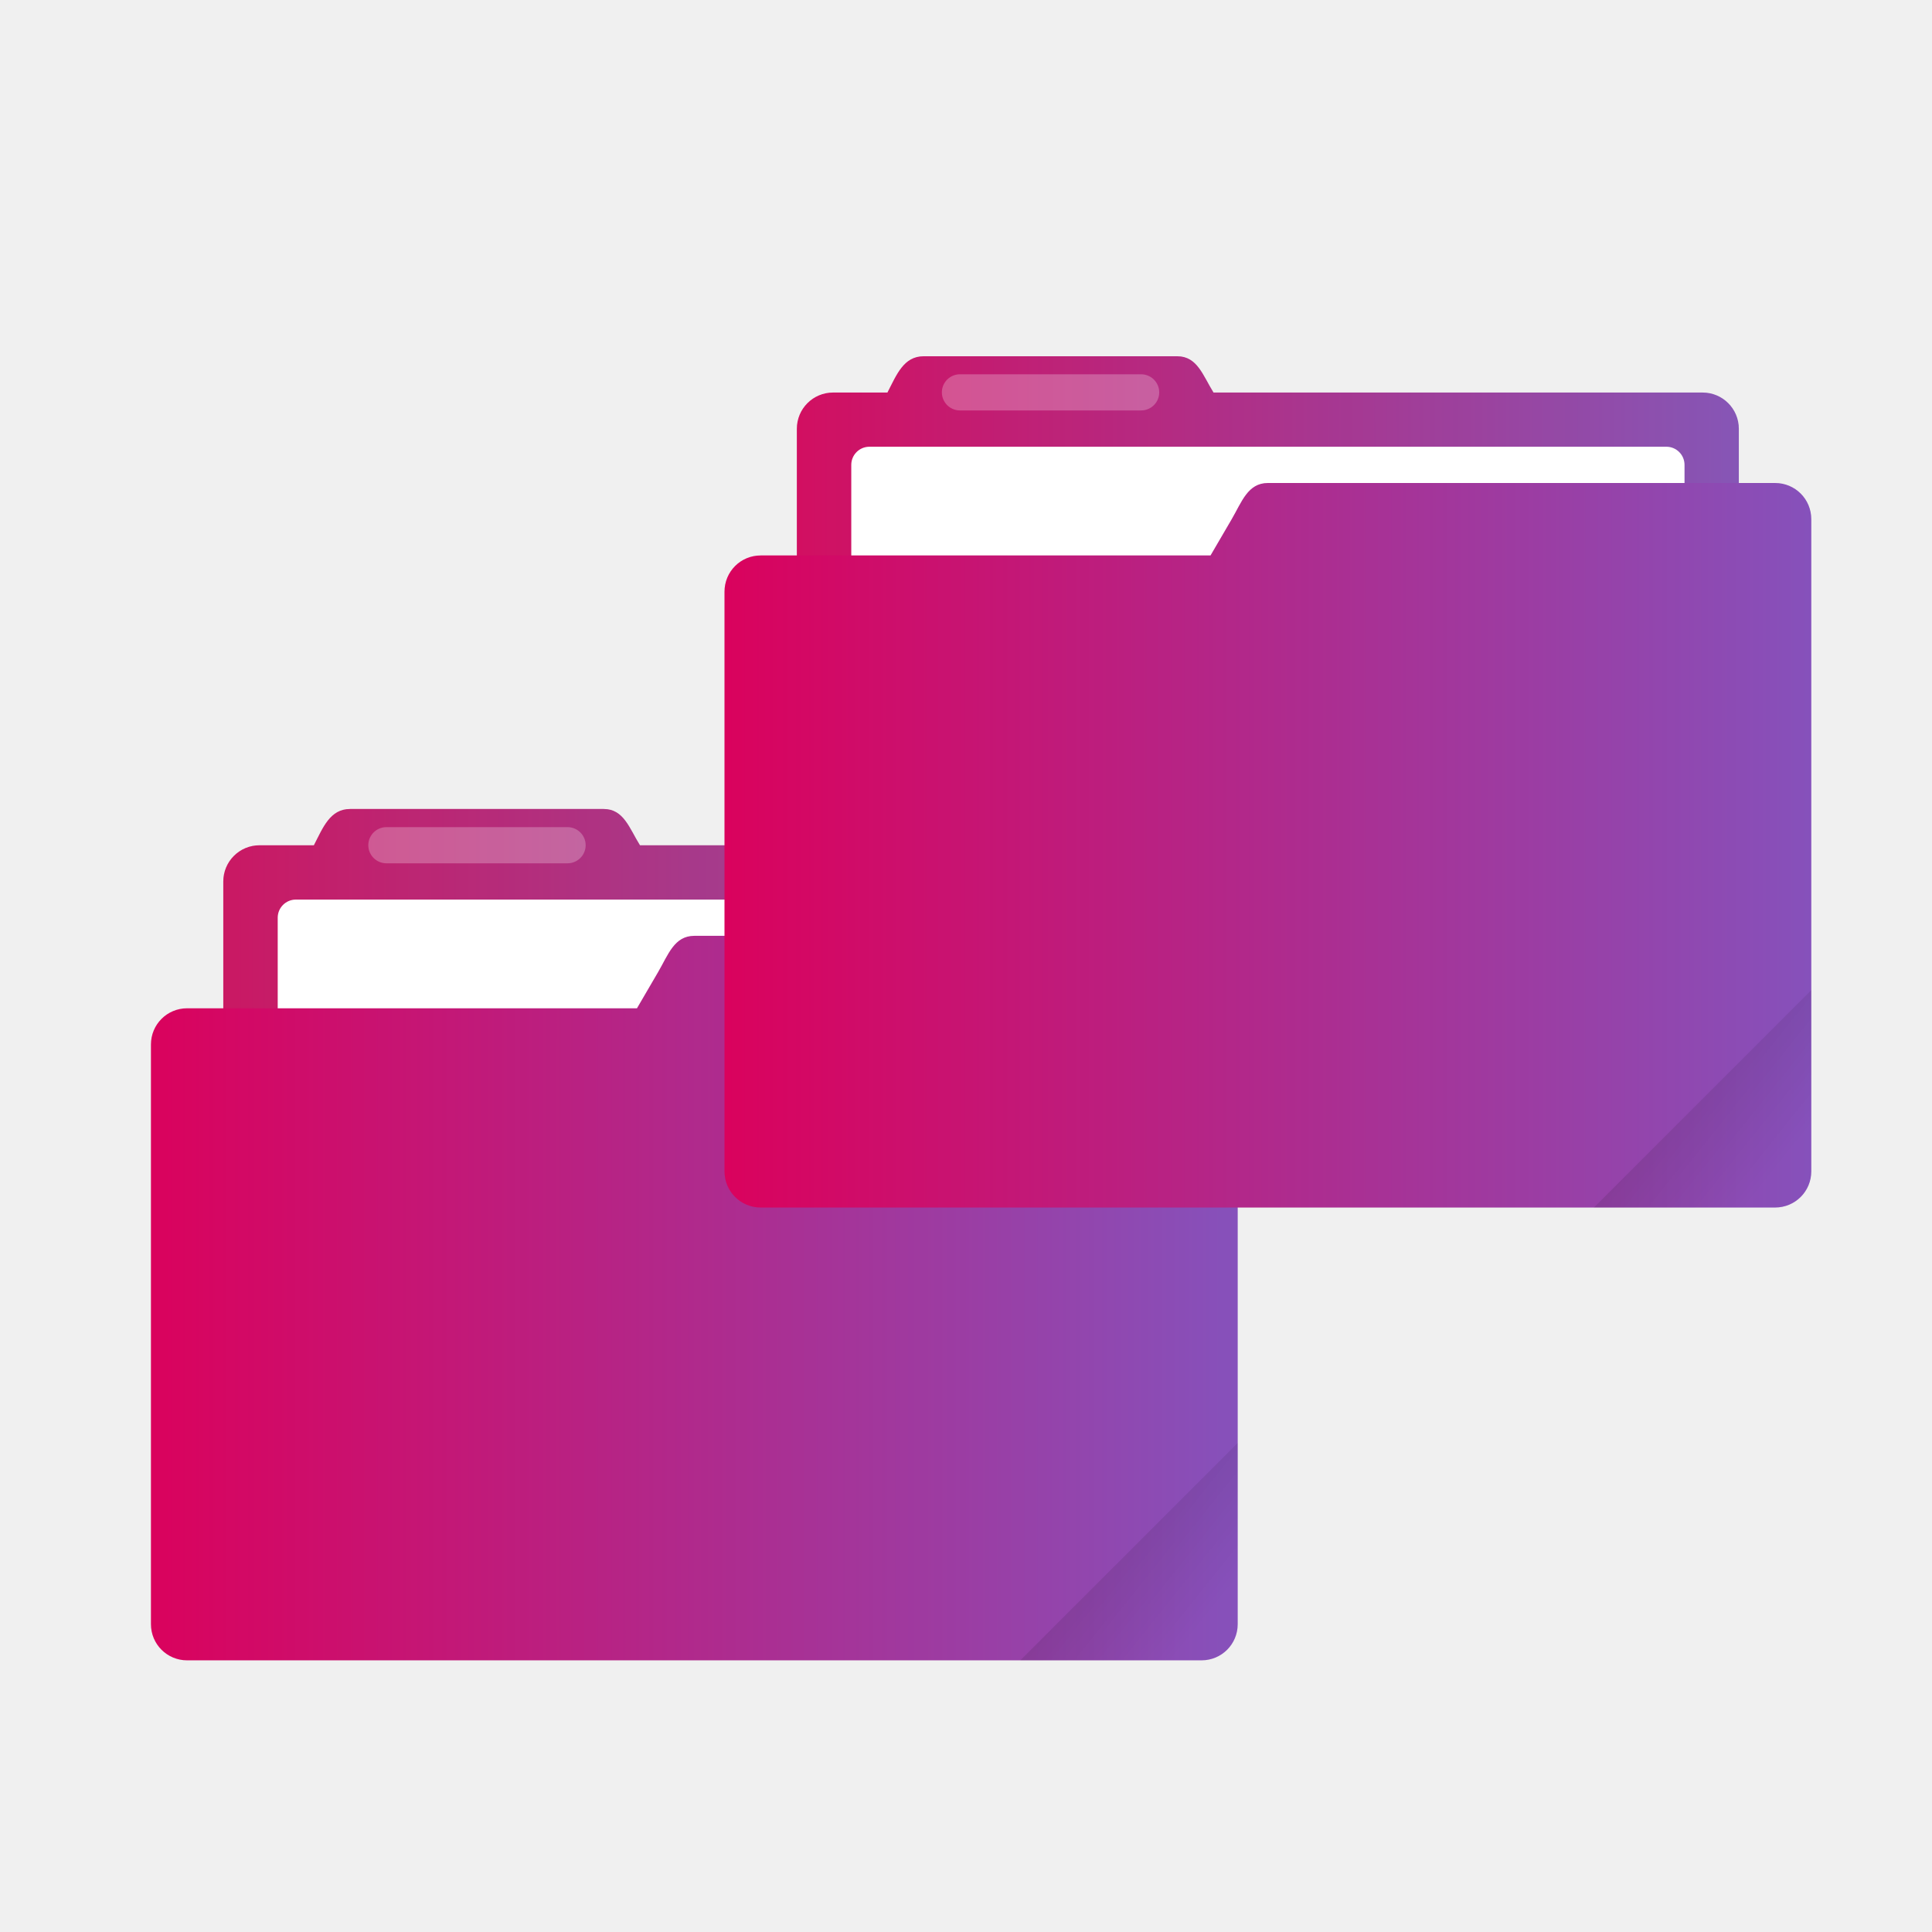
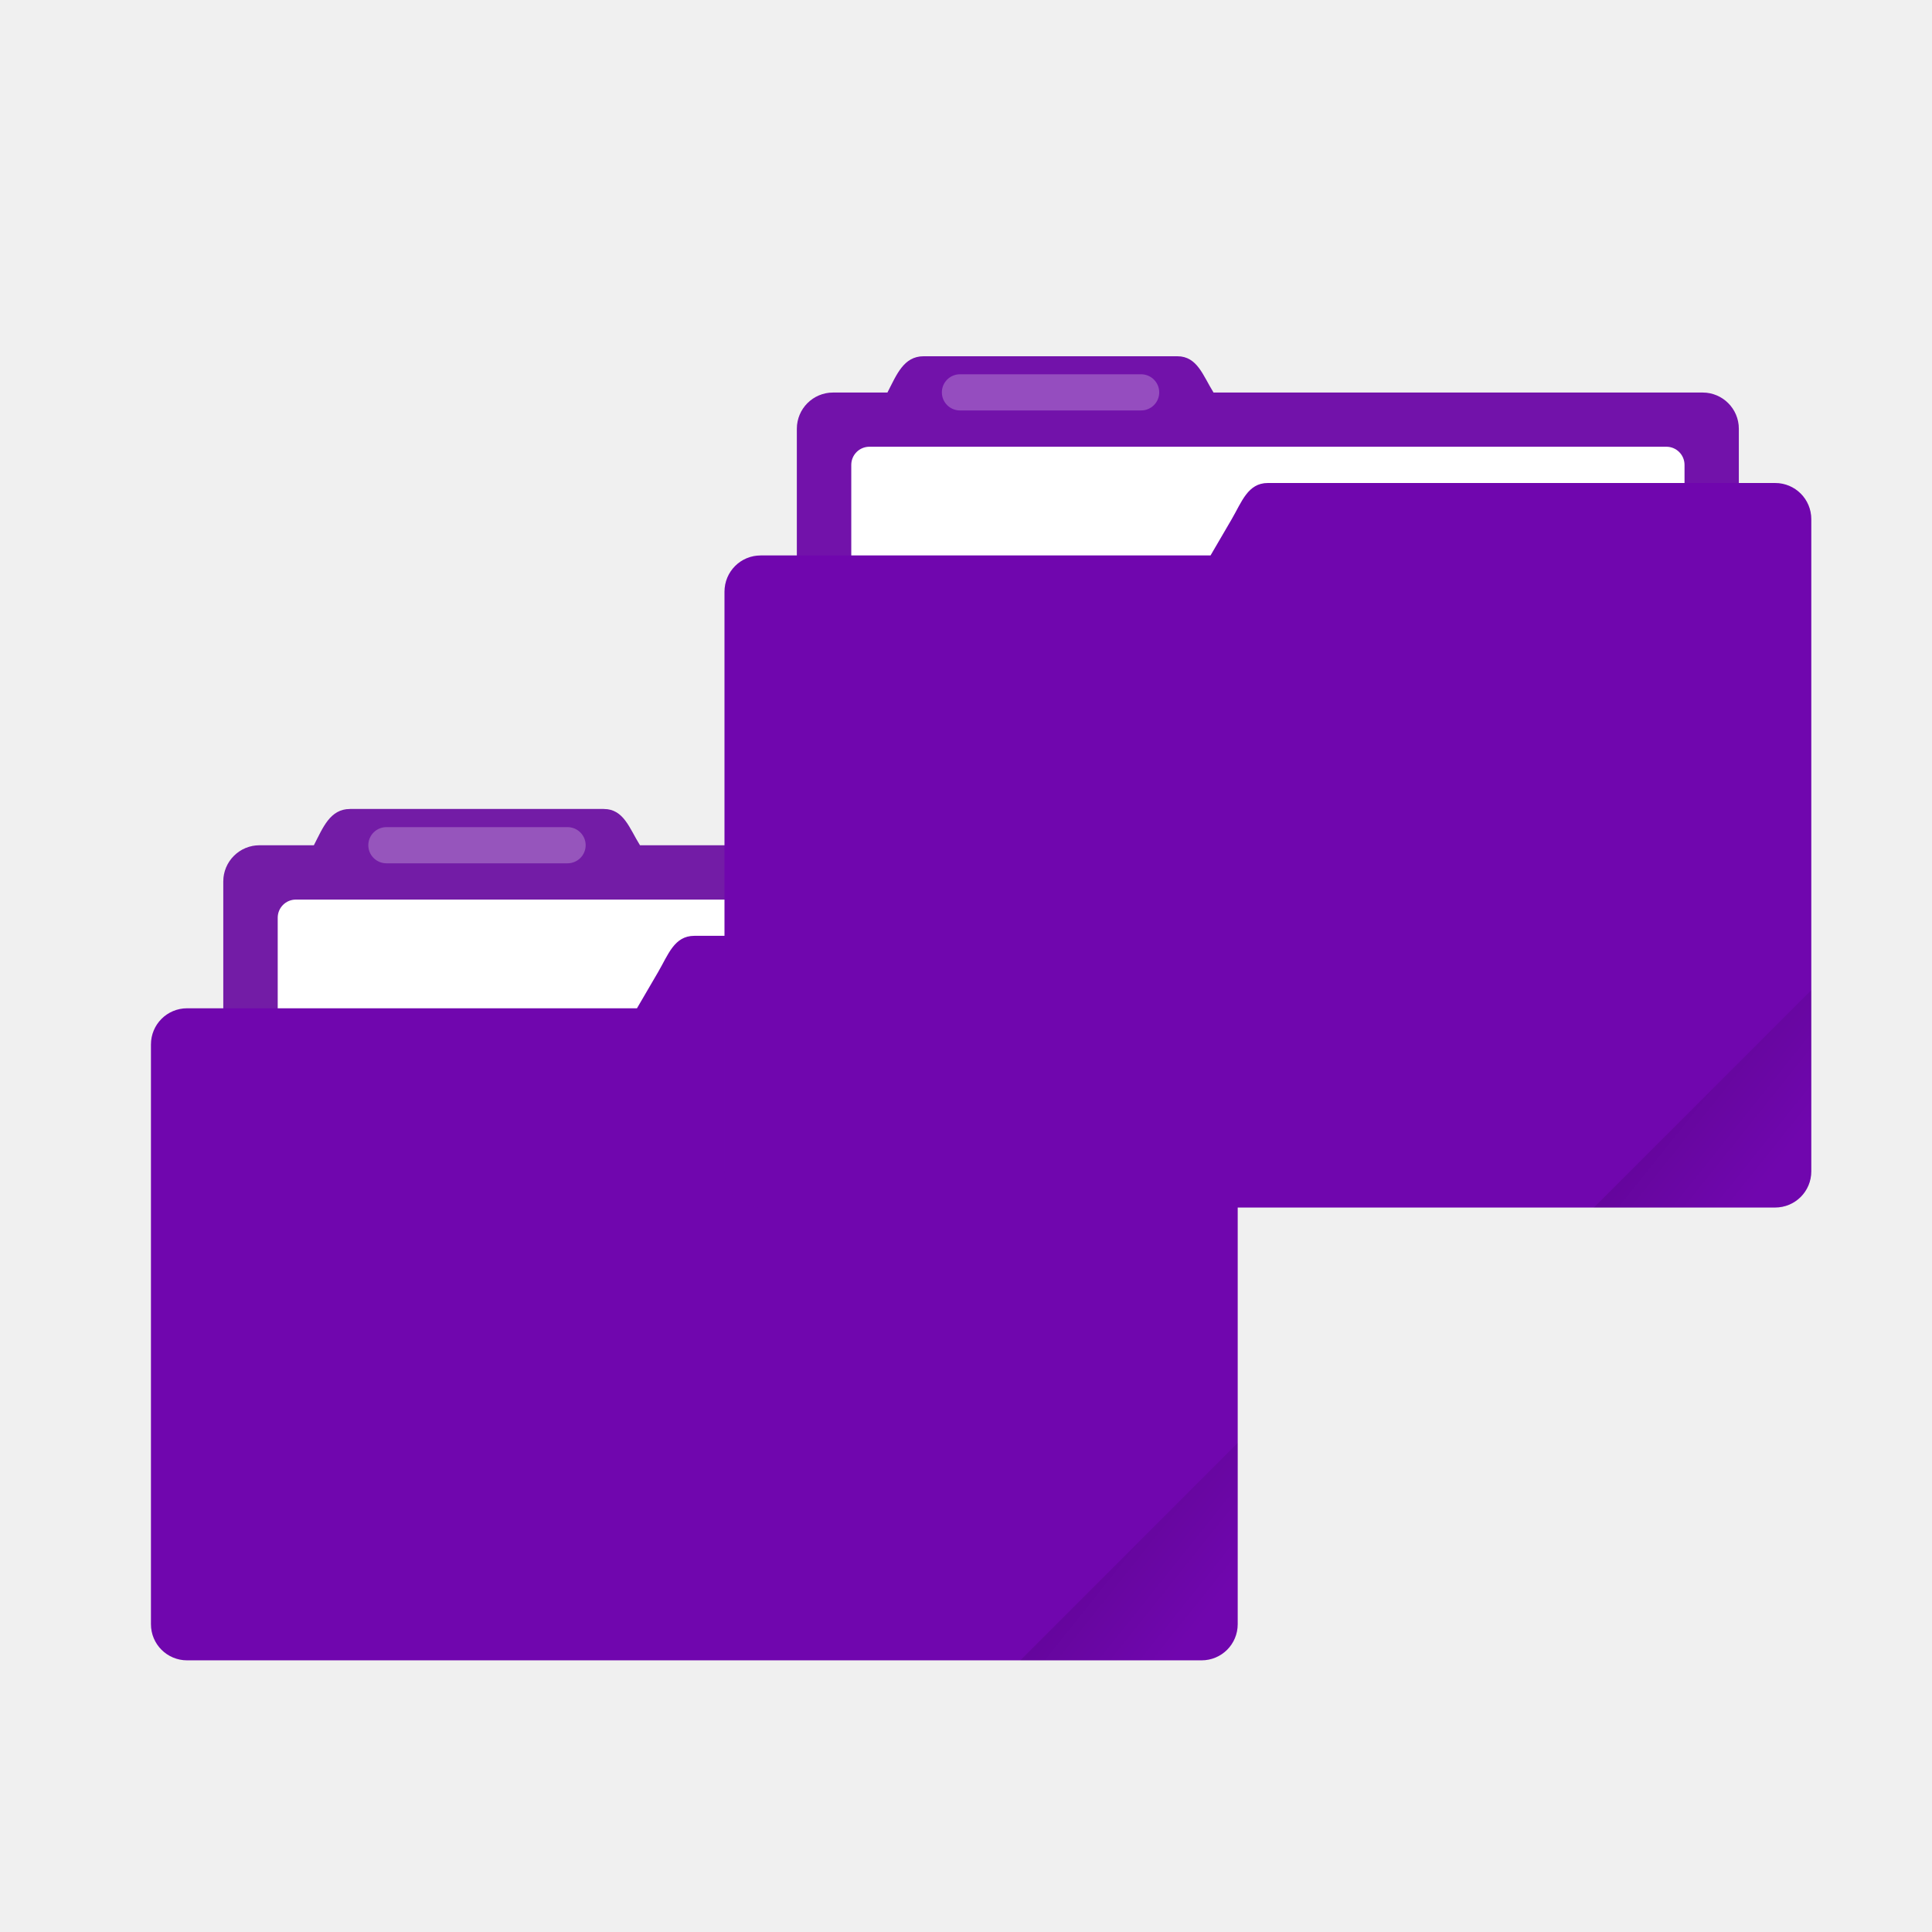
<svg xmlns="http://www.w3.org/2000/svg" xmlns:xlink="http://www.w3.org/1999/xlink" width="64" height="64" viewBox="0 0 16.933 16.933" version="1.1" id="svg8">
  <defs id="defs2">
-     <linearGradient id="linearGradient1">
-       <stop style="stop-color:#da025d;stop-opacity:1;" offset="0" id="stop1" />
-       <stop style="stop-color:#8651bb;stop-opacity:1;" offset="1" id="stop2" />
-     </linearGradient>
    <linearGradient id="linearGradient835">
      <stop style="stop-color:#000000;stop-opacity:1;" offset="0" id="stop831" />
      <stop style="stop-color:#000000;stop-opacity:0;" offset="1" id="stop833" />
    </linearGradient>
    <clipPath clipPathUnits="userSpaceOnUse" id="clipPath827">
      <rect ry="0.529" y="285.358" x="0.529" height="9.525" width="15.875" id="rect829" style="opacity:1;fill:#5677fc;fill-opacity:1;stroke:none;stroke-width:0.251;stroke-miterlimit:4;stroke-dasharray:none;stroke-opacity:0.196;paint-order:markers stroke fill" transform="rotate(45)" />
    </clipPath>
    <linearGradient xlink:href="#linearGradient835" id="linearGradient837" x1="-197.102" y1="217.681" x2="-196.914" y2="219.365" gradientUnits="userSpaceOnUse" />
    <linearGradient xlink:href="#linearGradient835" id="linearGradient850" gradientUnits="userSpaceOnUse" x1="-197.102" y1="217.681" x2="-196.914" y2="219.365" />
-     <linearGradient xlink:href="#linearGradient1" id="linearGradient2" x1="6.35" y1="287.475" x2="15.875" y2="287.475" gradientUnits="userSpaceOnUse" />
-     <linearGradient xlink:href="#linearGradient1" id="linearGradient4" x1="24" y1="28" x2="60" y2="28" gradientUnits="userSpaceOnUse" />
-     <linearGradient xlink:href="#linearGradient1" id="linearGradient6" x1="6.985" y1="285.252" x2="15.24" y2="285.252" gradientUnits="userSpaceOnUse" />
-     <linearGradient xlink:href="#linearGradient1" id="linearGradient8" x1="5" y1="43" x2="41" y2="43" gradientUnits="userSpaceOnUse" />
-     <linearGradient xlink:href="#linearGradient1" id="linearGradient10" x1="1.958" y1="289.221" x2="10.213" y2="289.221" gradientUnits="userSpaceOnUse" />
  </defs>
  <g id="layer1" transform="translate(0,-280.0666)">
-     <path id="rect4538" d="m 3.069,287.157 c -0.176,0 -0.237,0.161 -0.318,0.318 h -0.476 c -0.176,0 -0.318,0.142 -0.318,0.318 v 3.175 c 0,0.176 0.142,0.318 0.318,0.318 h 7.62 c 0.176,0 0.317,-0.142 0.317,-0.318 v -3.175 c 0,-0.176 -0.142,-0.318 -0.317,-0.318 H 5.609 c -0.093,-0.149 -0.142,-0.318 -0.318,-0.318 z" style="opacity:1;fill:url(#linearGradient10);fill-opacity:1;stroke:none;stroke-width:0.159;stroke-miterlimit:4;stroke-dasharray:none;stroke-opacity:0.196;paint-order:markers stroke fill" />
+     <path id="rect4538" d="m 3.069,287.157 c -0.176,0 -0.237,0.161 -0.318,0.318 h -0.476 c -0.176,0 -0.318,0.142 -0.318,0.318 v 3.175 c 0,0.176 0.142,0.318 0.318,0.318 h 7.62 c 0.176,0 0.317,-0.142 0.317,-0.318 v -3.175 c 0,-0.176 -0.142,-0.318 -0.317,-0.318 H 5.609 c -0.093,-0.149 -0.142,-0.318 -0.318,-0.318 z" style="opacity:1;fill:#7006ae;fill-opacity:1;stroke:none;stroke-width:0.159;stroke-miterlimit:4;stroke-dasharray:none;stroke-opacity:0.196;paint-order:markers stroke fill" />
    <path style="opacity:0.18;fill:#808080;fill-opacity:1;stroke:none;stroke-width:0.159;stroke-miterlimit:4;stroke-dasharray:none;stroke-opacity:0.196;paint-order:markers stroke fill" d="m 3.069,287.157 c -0.176,0 -0.237,0.161 -0.318,0.318 h -0.476 c -0.176,0 -0.318,0.142 -0.318,0.318 v 3.175 c 0,0.176 0.142,0.318 0.318,0.318 h 7.62 c 0.176,0 0.317,-0.142 0.317,-0.318 v -3.175 c 0,-0.176 -0.142,-0.318 -0.317,-0.318 H 5.609 c -0.093,-0.149 -0.142,-0.318 -0.318,-0.318 z" id="path843" />
    <rect style="opacity:1;fill:#ffffff;fill-opacity:1;stroke:none;stroke-width:0.159;stroke-miterlimit:4;stroke-dasharray:none;stroke-opacity:0.196;paint-order:markers stroke fill" id="rect827" width="7.303" height="3.016" x="2.434" y="287.951" ry="0.159" />
-     <path style="opacity:1;fill:url(#linearGradient8);fill-opacity:1;stroke:none;stroke-width:0.569;stroke-miterlimit:4;stroke-dasharray:none;stroke-opacity:0.196;paint-order:markers stroke fill" d="M 23 31 C 22.335 31 22.136 31.625 21.801 32.199 L 21.1 33.4 L 6.199 33.4 C 5.534 33.4 5 33.935 5 34.6 L 5 53.801 C 5 54.466 5.534 55 6.199 55 L 39.801 55 C 40.466 55 41 54.466 41 53.801 L 41 41.199 L 41 34.6 L 41 32.199 C 41 31.534 40.466 31 39.801 31 L 23 31 z " transform="matrix(0.2645833,0,0,0.2645833,0,280.0666)" id="rect822" />
+     <path style="opacity:1;fill:#7006ae;fill-opacity:1;stroke:none;stroke-width:0.569;stroke-miterlimit:4;stroke-dasharray:none;stroke-opacity:0.196;paint-order:markers stroke fill" d="M 23 31 C 22.335 31 22.136 31.625 21.801 32.199 L 21.1 33.4 L 6.199 33.4 C 5.534 33.4 5 33.935 5 34.6 L 5 53.801 C 5 54.466 5.534 55 6.199 55 L 39.801 55 C 40.466 55 41 54.466 41 53.801 L 41 41.199 L 41 34.6 L 41 32.199 C 41 31.534 40.466 31 39.801 31 L 23 31 z " transform="matrix(0.2645833,0,0,0.2645833,0,280.0666)" id="rect822" />
    <rect style="opacity:0.25;fill:#ffffff;fill-opacity:1;stroke:none;stroke-width:0.431;stroke-miterlimit:4;stroke-dasharray:none;stroke-opacity:0.039;paint-order:stroke markers fill" id="rect817" width="1.905" height="0.317" x="3.228" y="287.316" ry="0.159" />
    <rect style="opacity:0.1;fill:url(#linearGradient837);fill-opacity:1;stroke:none;stroke-width:0.529;stroke-miterlimit:4;stroke-dasharray:none;stroke-opacity:0.039;paint-order:stroke markers fill" id="rect819" width="5.292" height="4.762" x="-199.587" y="217.868" ry="0.132" transform="matrix(0.4242641,-0.4242641,0.4242641,0.4242641,1.005417,117.6887)" clip-path="url(#clipPath827)" />
-     <path style="opacity:1;fill:url(#linearGradient6);fill-opacity:1;stroke:none;stroke-width:0.159;stroke-miterlimit:4;stroke-dasharray:none;stroke-opacity:0.196;paint-order:markers stroke fill" d="m 8.096,283.189 c -0.176,0 -0.237,0.161 -0.318,0.318 h -0.476 c -0.176,0 -0.318,0.142 -0.318,0.318 v 3.175 c 0,0.176 0.142,0.318 0.318,0.318 h 7.62 c 0.176,0 0.318,-0.142 0.318,-0.318 v -3.175 c 0,-0.176 -0.142,-0.318 -0.318,-0.318 H 10.636 c -0.093,-0.149 -0.142,-0.318 -0.318,-0.318 z" id="path836" />
+     <path style="opacity:1;fill:#7006ae;fill-opacity:1;stroke:none;stroke-width:0.159;stroke-miterlimit:4;stroke-dasharray:none;stroke-opacity:0.196;paint-order:markers stroke fill" d="m 8.096,283.189 c -0.176,0 -0.237,0.161 -0.318,0.318 h -0.476 c -0.176,0 -0.318,0.142 -0.318,0.318 v 3.175 c 0,0.176 0.142,0.318 0.318,0.318 h 7.62 c 0.176,0 0.318,-0.142 0.318,-0.318 v -3.175 c 0,-0.176 -0.142,-0.318 -0.318,-0.318 H 10.636 c -0.093,-0.149 -0.142,-0.318 -0.318,-0.318 z" id="path836" />
    <path id="path868" d="m 8.096,283.189 c -0.176,0 -0.237,0.161 -0.318,0.318 h -0.476 c -0.176,0 -0.318,0.142 -0.318,0.318 v 3.175 c 0,0.176 0.142,0.318 0.318,0.318 h 7.62 c 0.176,0 0.318,-0.142 0.318,-0.318 v -3.175 c 0,-0.176 -0.142,-0.318 -0.318,-0.318 H 10.636 c -0.093,-0.149 -0.142,-0.318 -0.318,-0.318 z" style="opacity:0.1;fill:#808080;fill-opacity:1;stroke:none;stroke-width:0.159;stroke-miterlimit:4;stroke-dasharray:none;stroke-opacity:0.196;paint-order:markers stroke fill" />
    <rect ry="0.159" y="283.982" x="7.461" height="3.016" width="7.303" id="rect838" style="opacity:1;fill:#ffffff;fill-opacity:1;stroke:none;stroke-width:0.159;stroke-miterlimit:4;stroke-dasharray:none;stroke-opacity:0.196;paint-order:markers stroke fill" />
-     <path style="opacity:1;fill:url(#linearGradient4);fill-opacity:1;stroke:none;stroke-width:0.569;stroke-miterlimit:4;stroke-dasharray:none;stroke-opacity:0.196;paint-order:markers stroke fill" d="M 42 16 C 41.335 16 41.136 16.625 40.801 17.199 L 40.1 18.4 L 25.199 18.4 C 24.534 18.4 24 18.935 24 19.6 L 24 38.801 C 24 39.466 24.534 40 25.199 40 L 58.801 40 C 59.466 40 60 39.466 60 38.801 L 60 26.199 L 60 19.6 L 60 17.199 C 60 16.534 59.466 16 58.801 16 L 42 16 z " transform="matrix(0.2645833,0,0,0.2645833,0,280.0666)" id="rect840" />
-     <path id="rect837" d="m 11.113,284.3 c -0.176,0 -0.229,0.165 -0.317,0.317 l -0.186,0.318 H 6.667 c -0.176,0 -0.317,0.141 -0.317,0.317 v 5.08 c 0,0.176 0.141,0.317 0.317,0.317 h 8.89 c 0.176,0 0.317,-0.141 0.317,-0.317 v -3.334 -1.746 -0.635 c 0,-0.176 -0.141,-0.317 -0.317,-0.317 z" style="opacity:0.15;fill:url(#linearGradient2);fill-opacity:1;stroke:none;stroke-width:0.151;stroke-miterlimit:4;stroke-dasharray:none;stroke-opacity:0.196;paint-order:markers stroke fill" />
+     <path style="opacity:1;fill:#7006ae;fill-opacity:1;stroke:none;stroke-width:0.569;stroke-miterlimit:4;stroke-dasharray:none;stroke-opacity:0.196;paint-order:markers stroke fill" d="M 42 16 C 41.335 16 41.136 16.625 40.801 17.199 L 40.1 18.4 L 25.199 18.4 C 24.534 18.4 24 18.935 24 19.6 L 24 38.801 C 24 39.466 24.534 40 25.199 40 L 58.801 40 C 59.466 40 60 39.466 60 38.801 L 60 26.199 L 60 19.6 L 60 17.199 C 60 16.534 59.466 16 58.801 16 L 42 16 z " transform="matrix(0.2645833,0,0,0.2645833,0,280.0666)" id="rect840" />
+     <path id="rect837" d="m 11.113,284.3 c -0.176,0 -0.229,0.165 -0.317,0.317 l -0.186,0.318 H 6.667 c -0.176,0 -0.317,0.141 -0.317,0.317 v 5.08 c 0,0.176 0.141,0.317 0.317,0.317 h 8.89 c 0.176,0 0.317,-0.141 0.317,-0.317 v -3.334 -1.746 -0.635 c 0,-0.176 -0.141,-0.317 -0.317,-0.317 z" style="opacity:0.15;fill:#7006ae;fill-opacity:1;stroke:none;stroke-width:0.151;stroke-miterlimit:4;stroke-dasharray:none;stroke-opacity:0.196;paint-order:markers stroke fill" />
    <rect ry="0.159" y="283.347" x="8.255" height="0.317" width="1.905" id="rect844" style="opacity:0.25;fill:#ffffff;fill-opacity:1;stroke:none;stroke-width:0.431;stroke-miterlimit:4;stroke-dasharray:none;stroke-opacity:0.039;paint-order:stroke markers fill" />
    <rect clip-path="url(#clipPath827)" transform="matrix(0.4242641,-0.4242641,0.4242641,0.4242641,6.0325,113.72)" ry="0.132" y="217.868" x="-199.587" height="4.762" width="5.292" id="rect846" style="opacity:0.1;fill:url(#linearGradient850);fill-opacity:1;stroke:none;stroke-width:0.529;stroke-miterlimit:4;stroke-dasharray:none;stroke-opacity:0.039;paint-order:stroke markers fill" />
  </g>
</svg>
